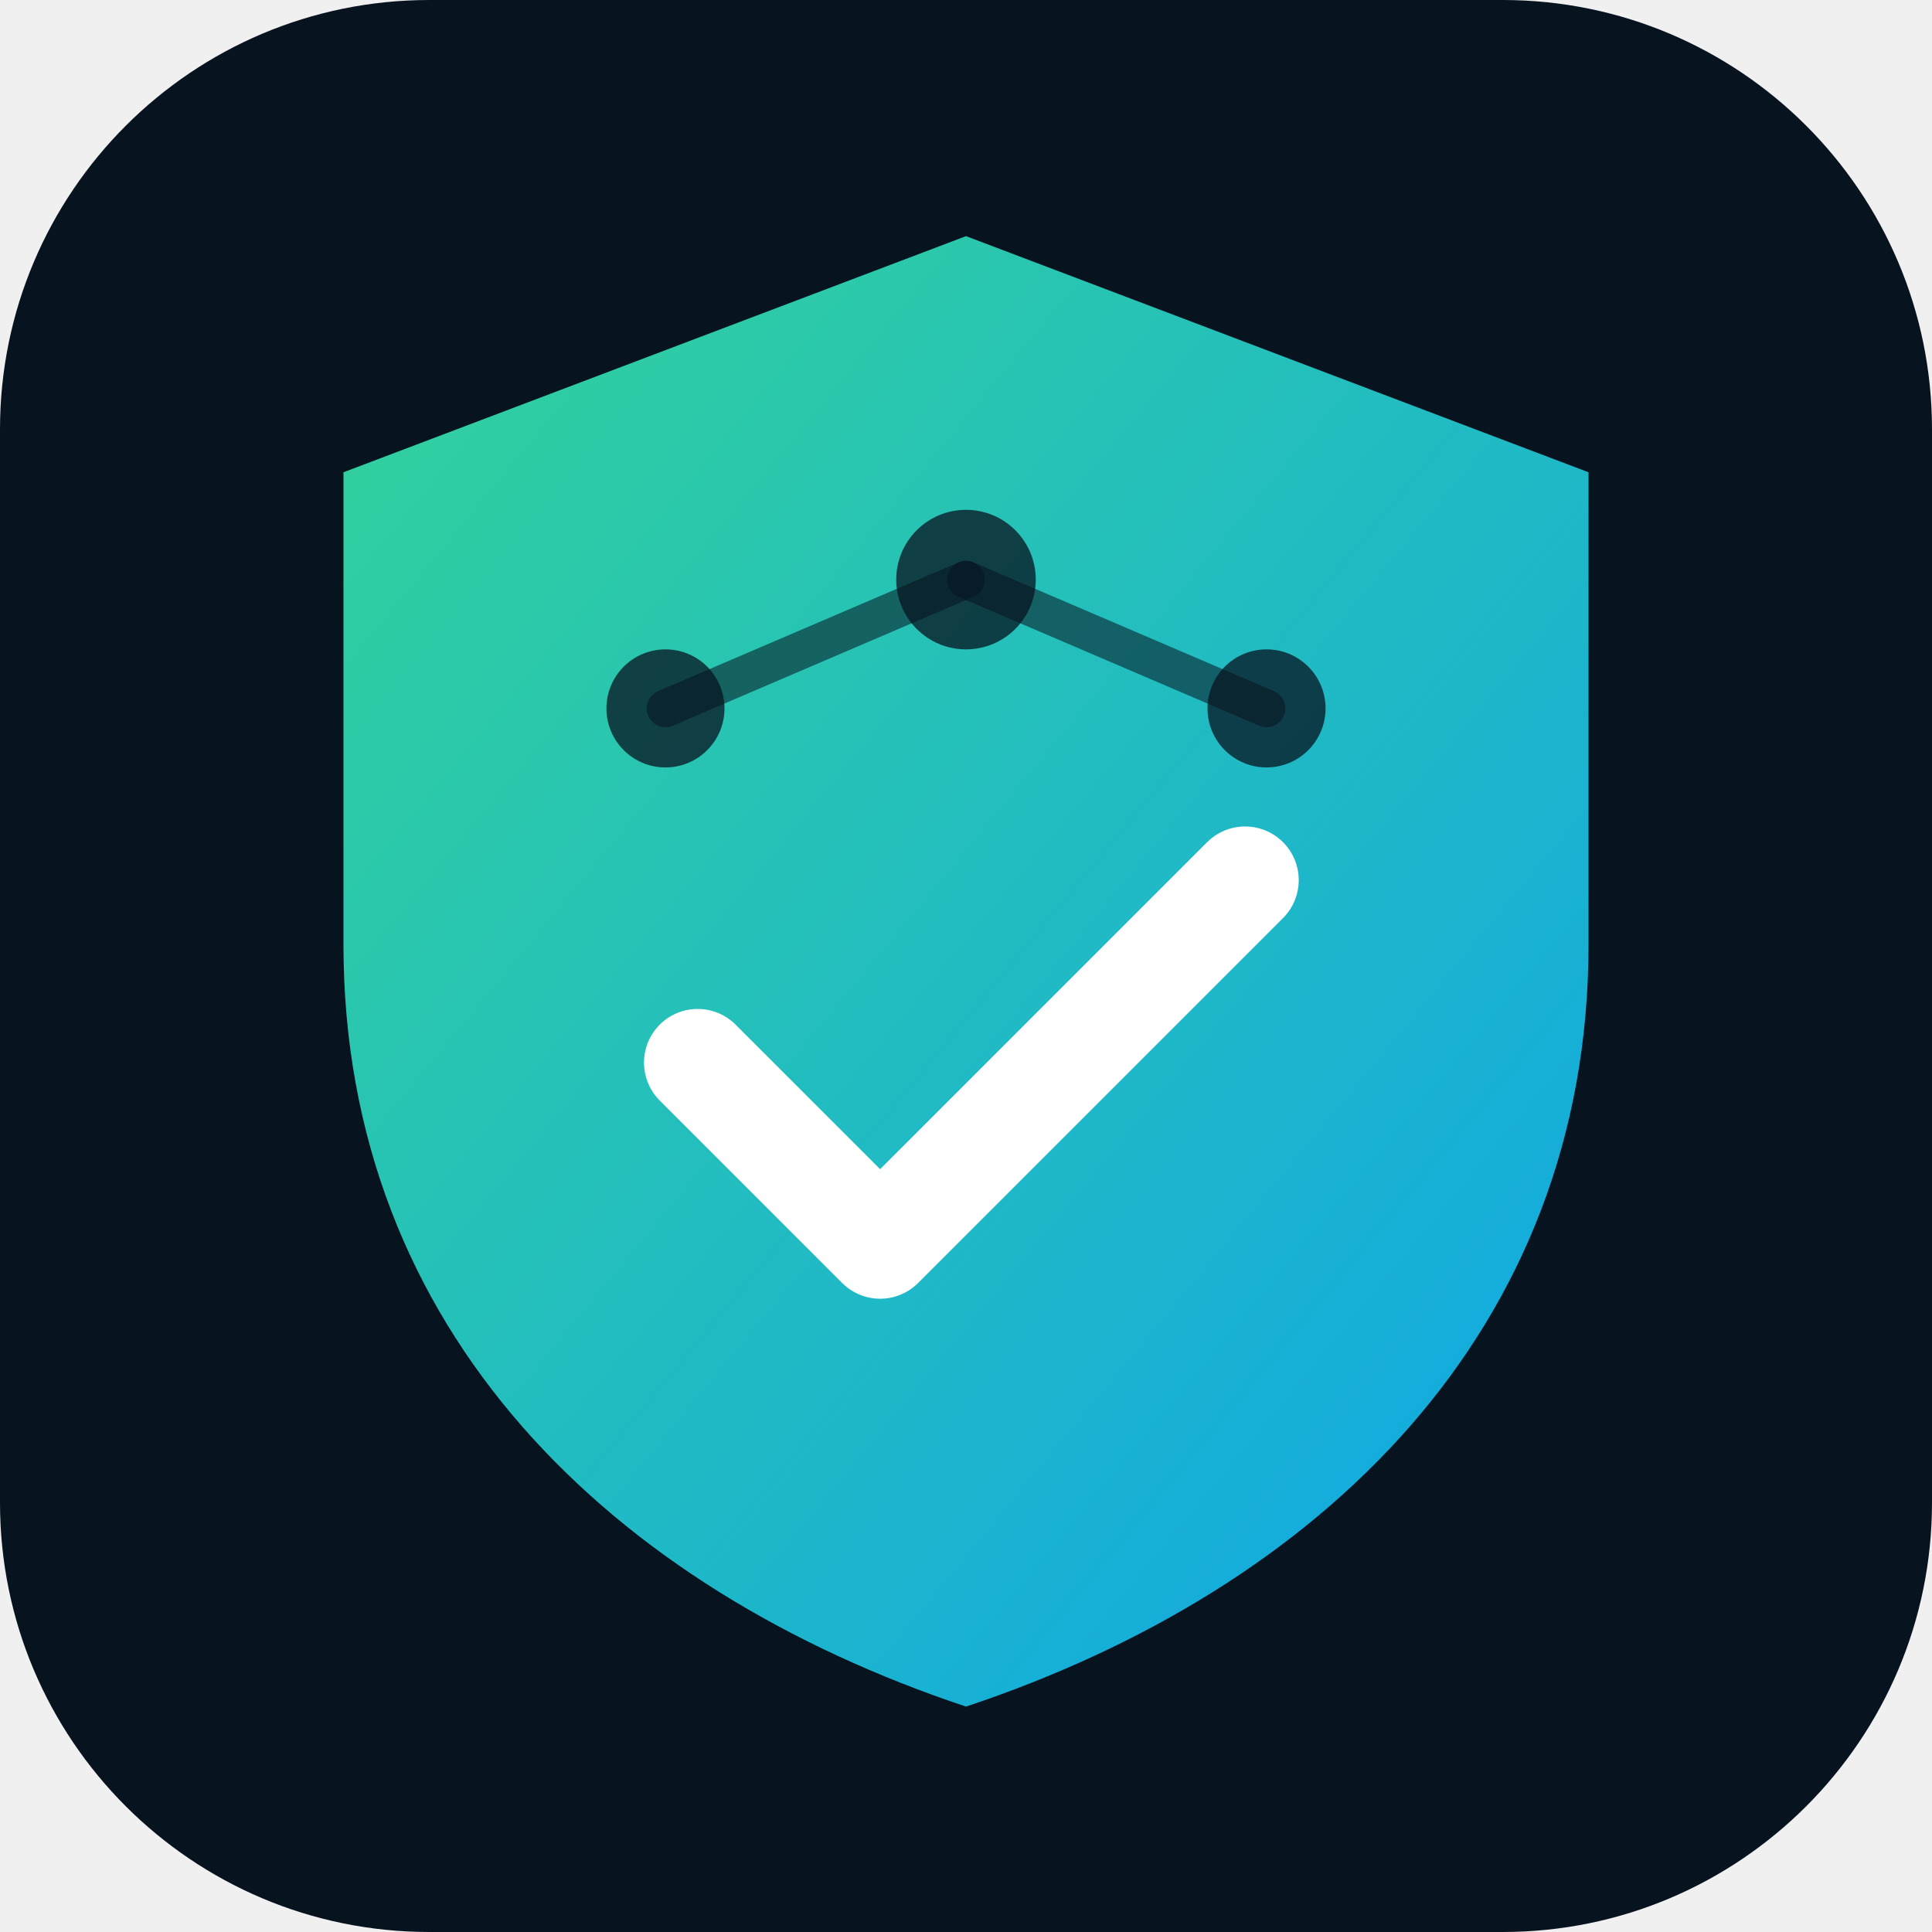
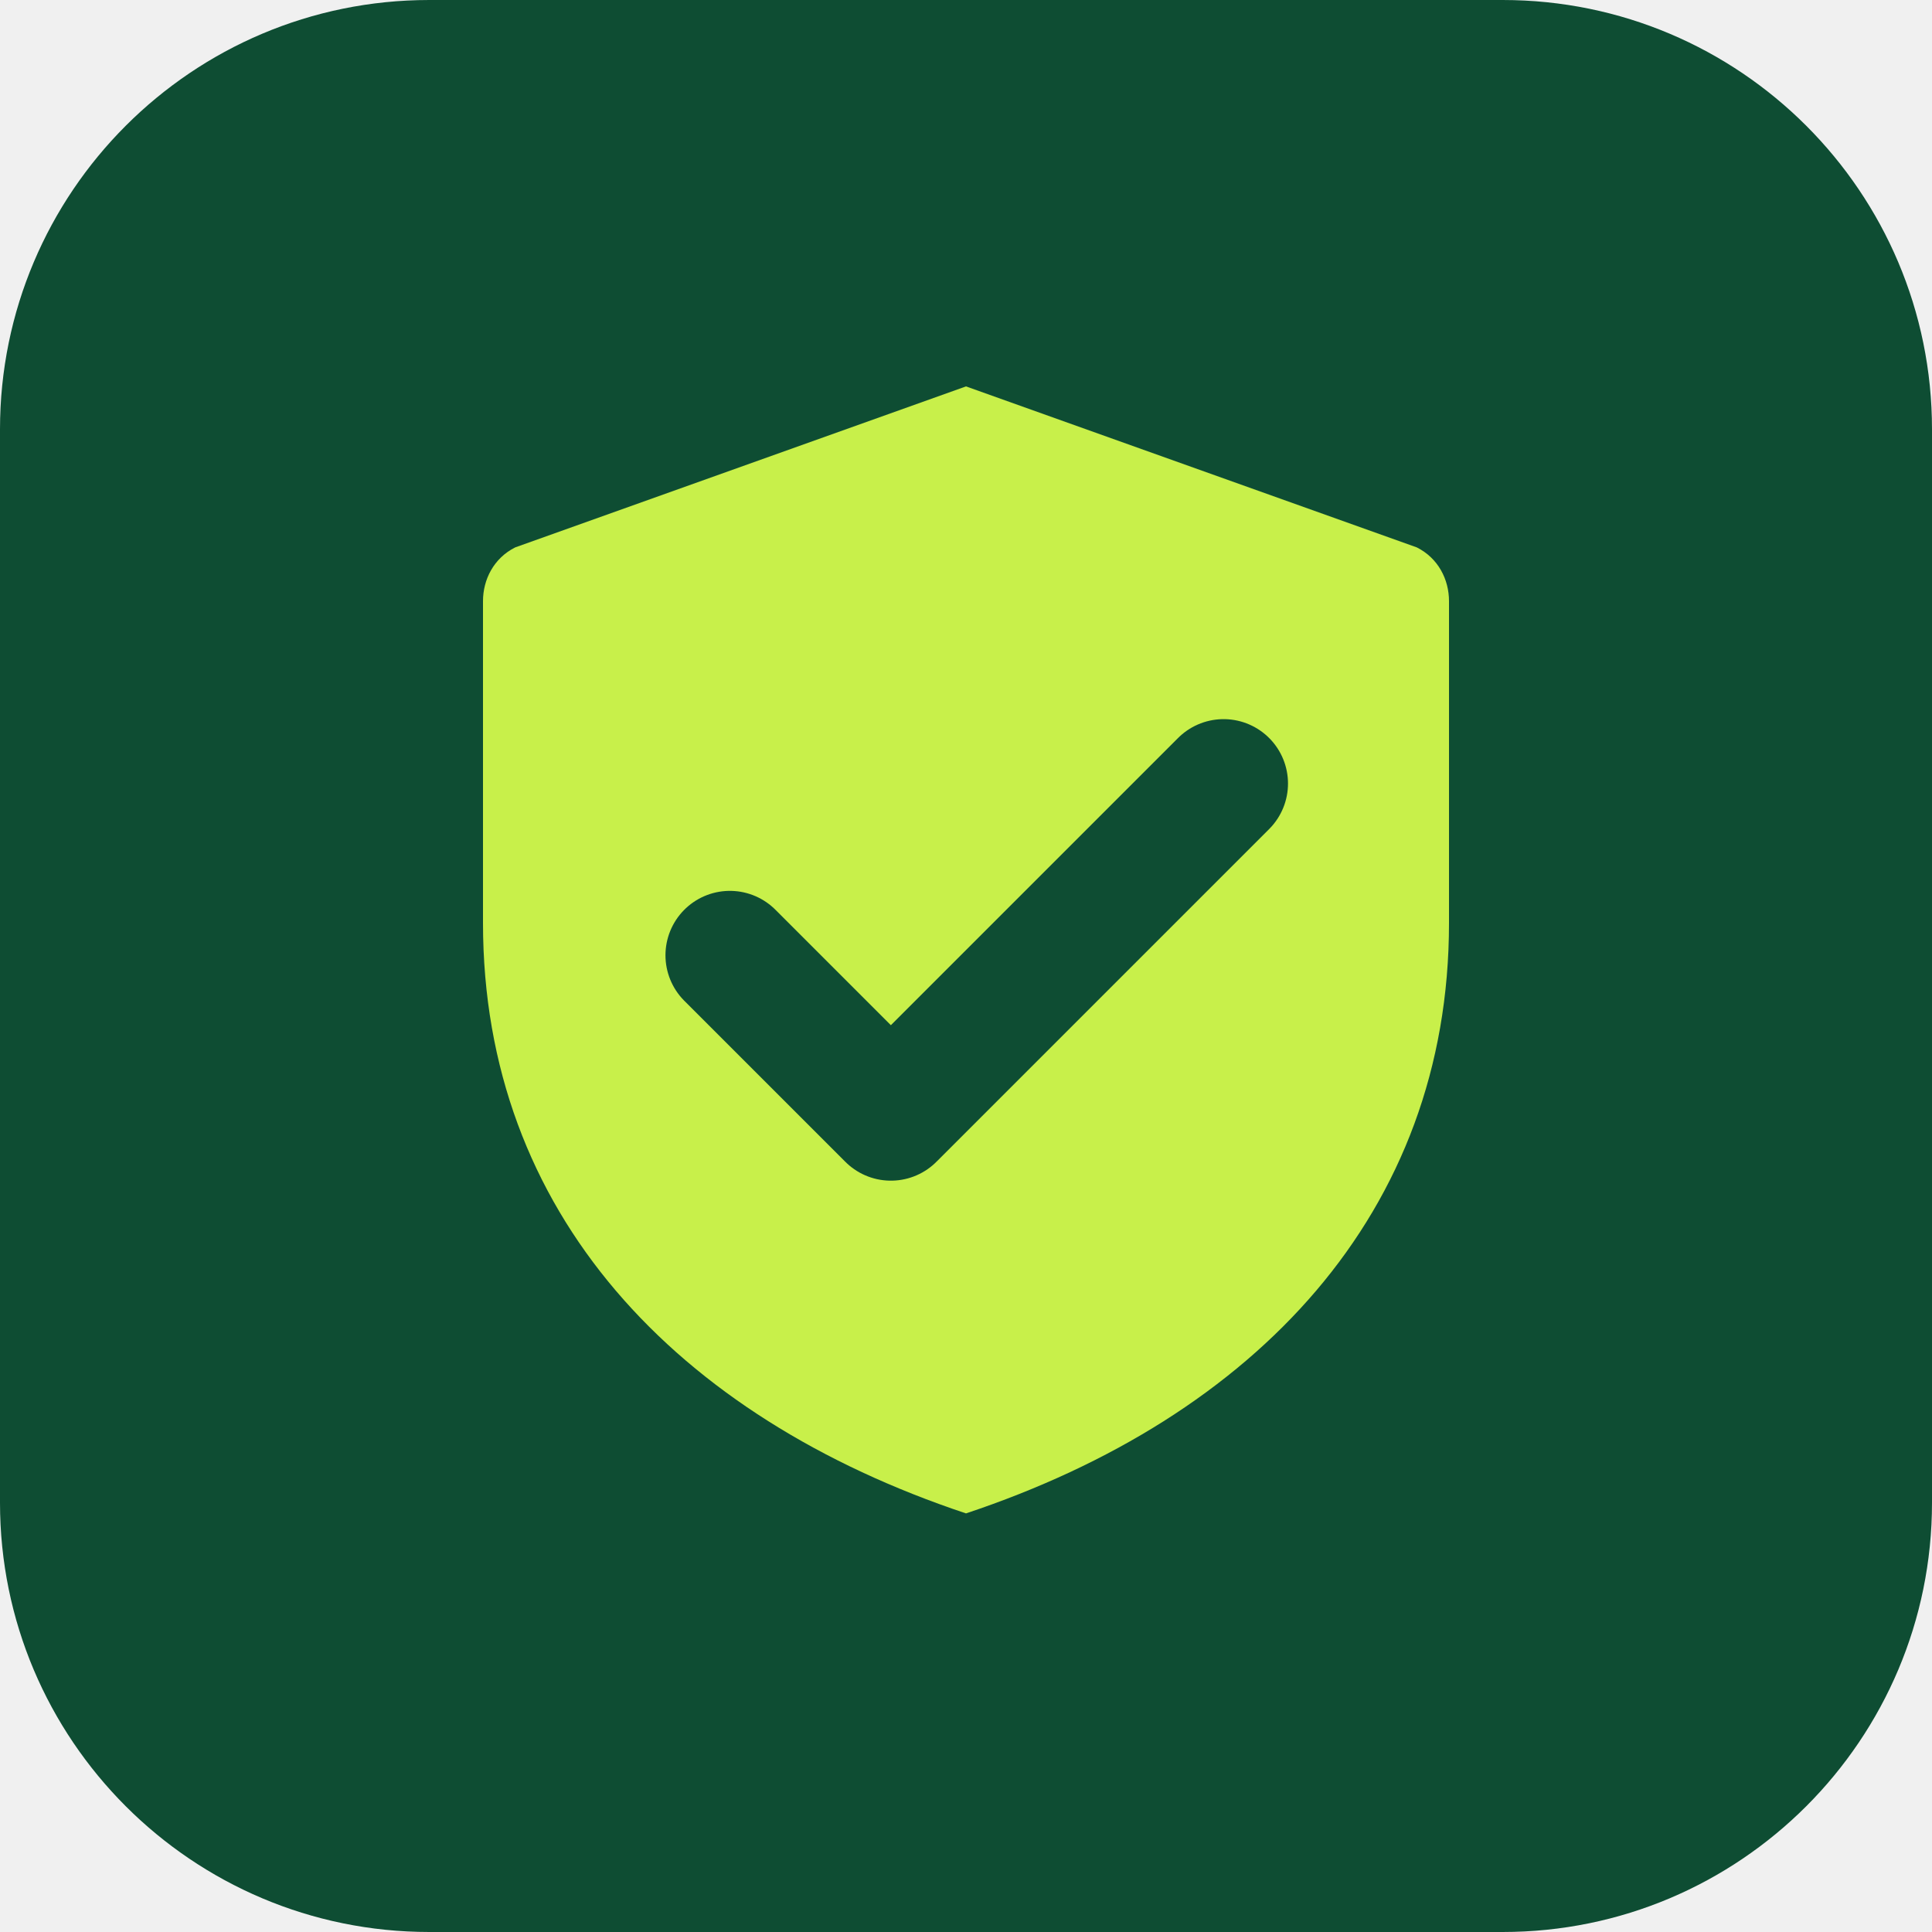
- <svg xmlns="http://www.w3.org/2000/svg" width="180" height="180" viewBox="0 0 180 180" role="img" aria-label="SBP Compliance Automation logo">
-   <defs>
-     <linearGradient id="shield" x1="0" y1="0" x2="1" y2="1">
-       <stop offset="0" stop-color="#34D399" />
-       <stop offset="1" stop-color="#0EA5E9" />
-     </linearGradient>
-   </defs>
-   <rect width="180" height="180" rx="40" fill="#07131F" />
-   <g transform="translate(0,0)">
-     <path d="M90 22 L148 44 V88 C148 124 123 148 90 159 C57 148 32 124 32 88 V44 Z" fill="url(#shield)" />
-     <g stroke="#07131F" stroke-opacity="0.55" stroke-width="3.5" stroke-linecap="round">
-       <line x1="62" y1="66" x2="90" y2="54" />
-       <line x1="90" y1="54" x2="118" y2="66" />
-     </g>
-     <g fill="#07131F" fill-opacity="0.75">
-       <circle cx="90" cy="54" r="6.5" />
-       <circle cx="62" cy="66" r="5.5" />
-       <circle cx="118" cy="66" r="5.5" />
-     </g>
-     <path d="M65 99 L82 116 L116 82" fill="none" stroke="#FFFFFF" stroke-width="10" stroke-linecap="round" stroke-linejoin="round" />
+ <svg xmlns="http://www.w3.org/2000/svg" width="180" height="180" viewBox="0 0 180 180" role="img" aria-label="Complyflow logo">
+   <rect width="180" height="180" rx="40" fill="#0E4D33" />
+   <g transform="translate(30,28) scale(1)">
+     <path d="M60 8 L102 23 C104 24 105 26 105 28 V58 C105 85 87 104 60 113 C33 104 15 85 15 58 V28 C15 26 16 24 18 23 Z" fill="#C8F04A" />
+     <path d="M38 61 L53 76 L84 45" fill="none" stroke="#0E4D33" stroke-width="12" stroke-linecap="round" stroke-linejoin="round" />
  </g>
</svg>
